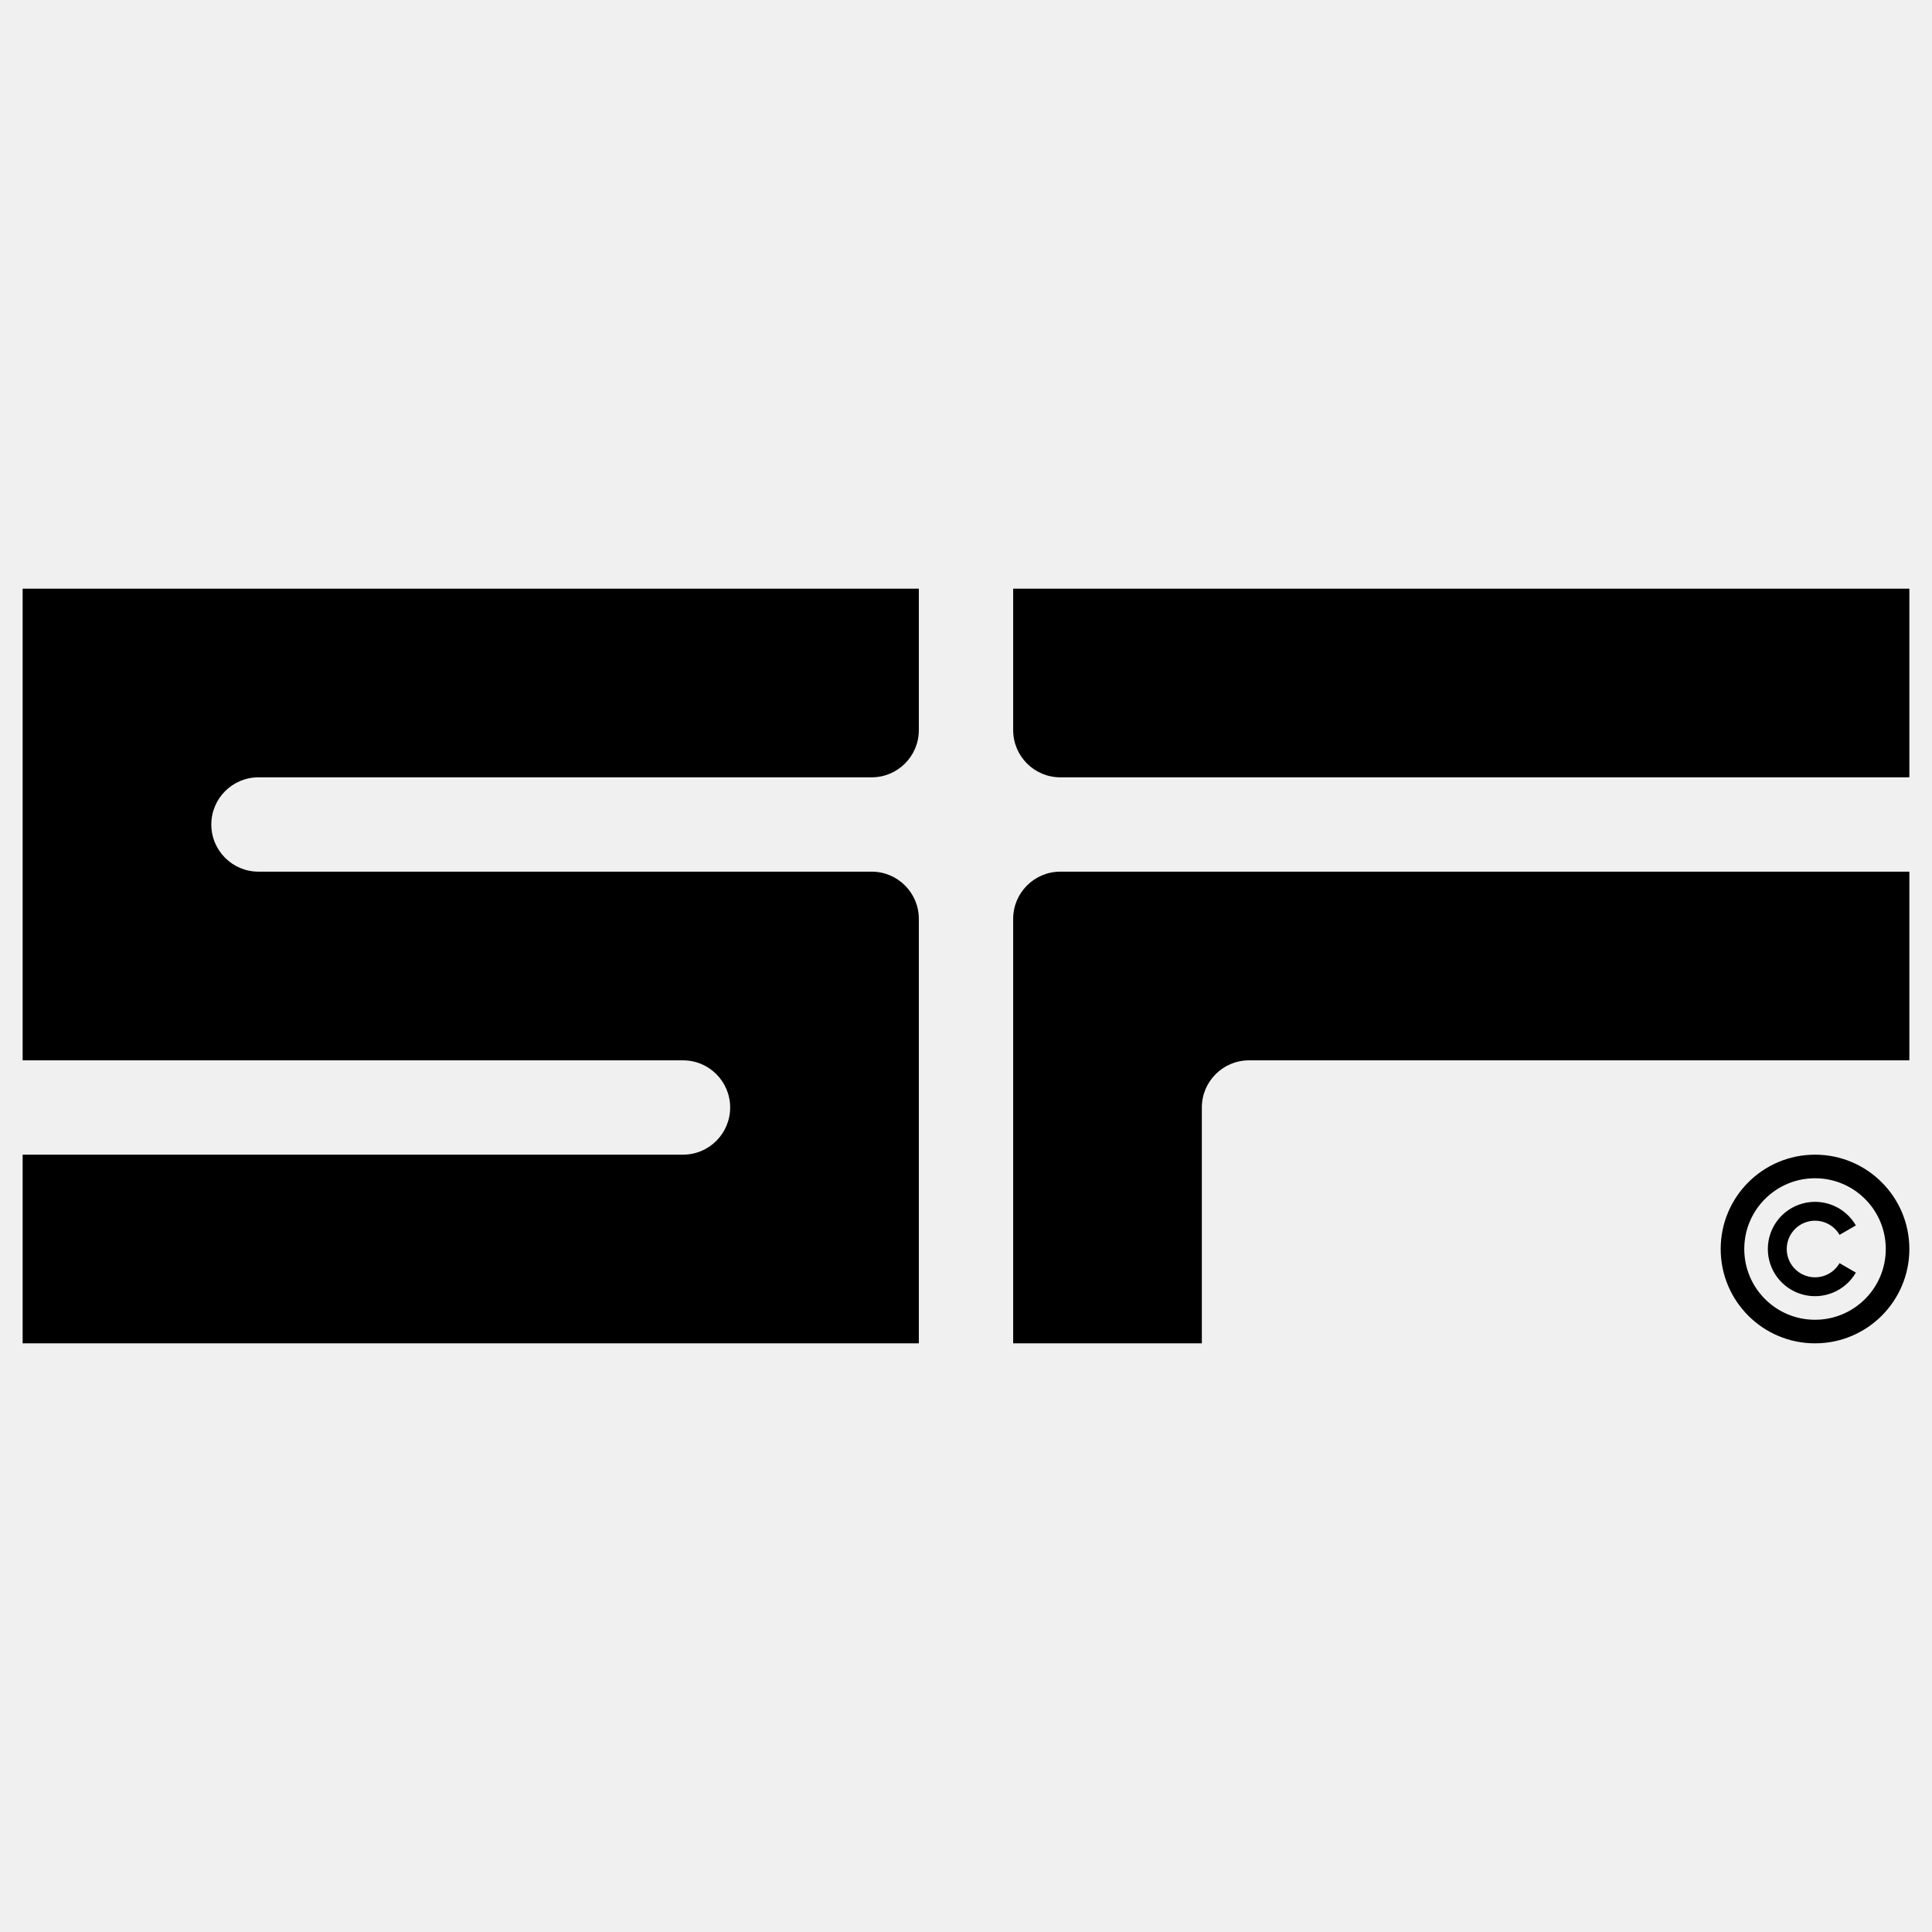
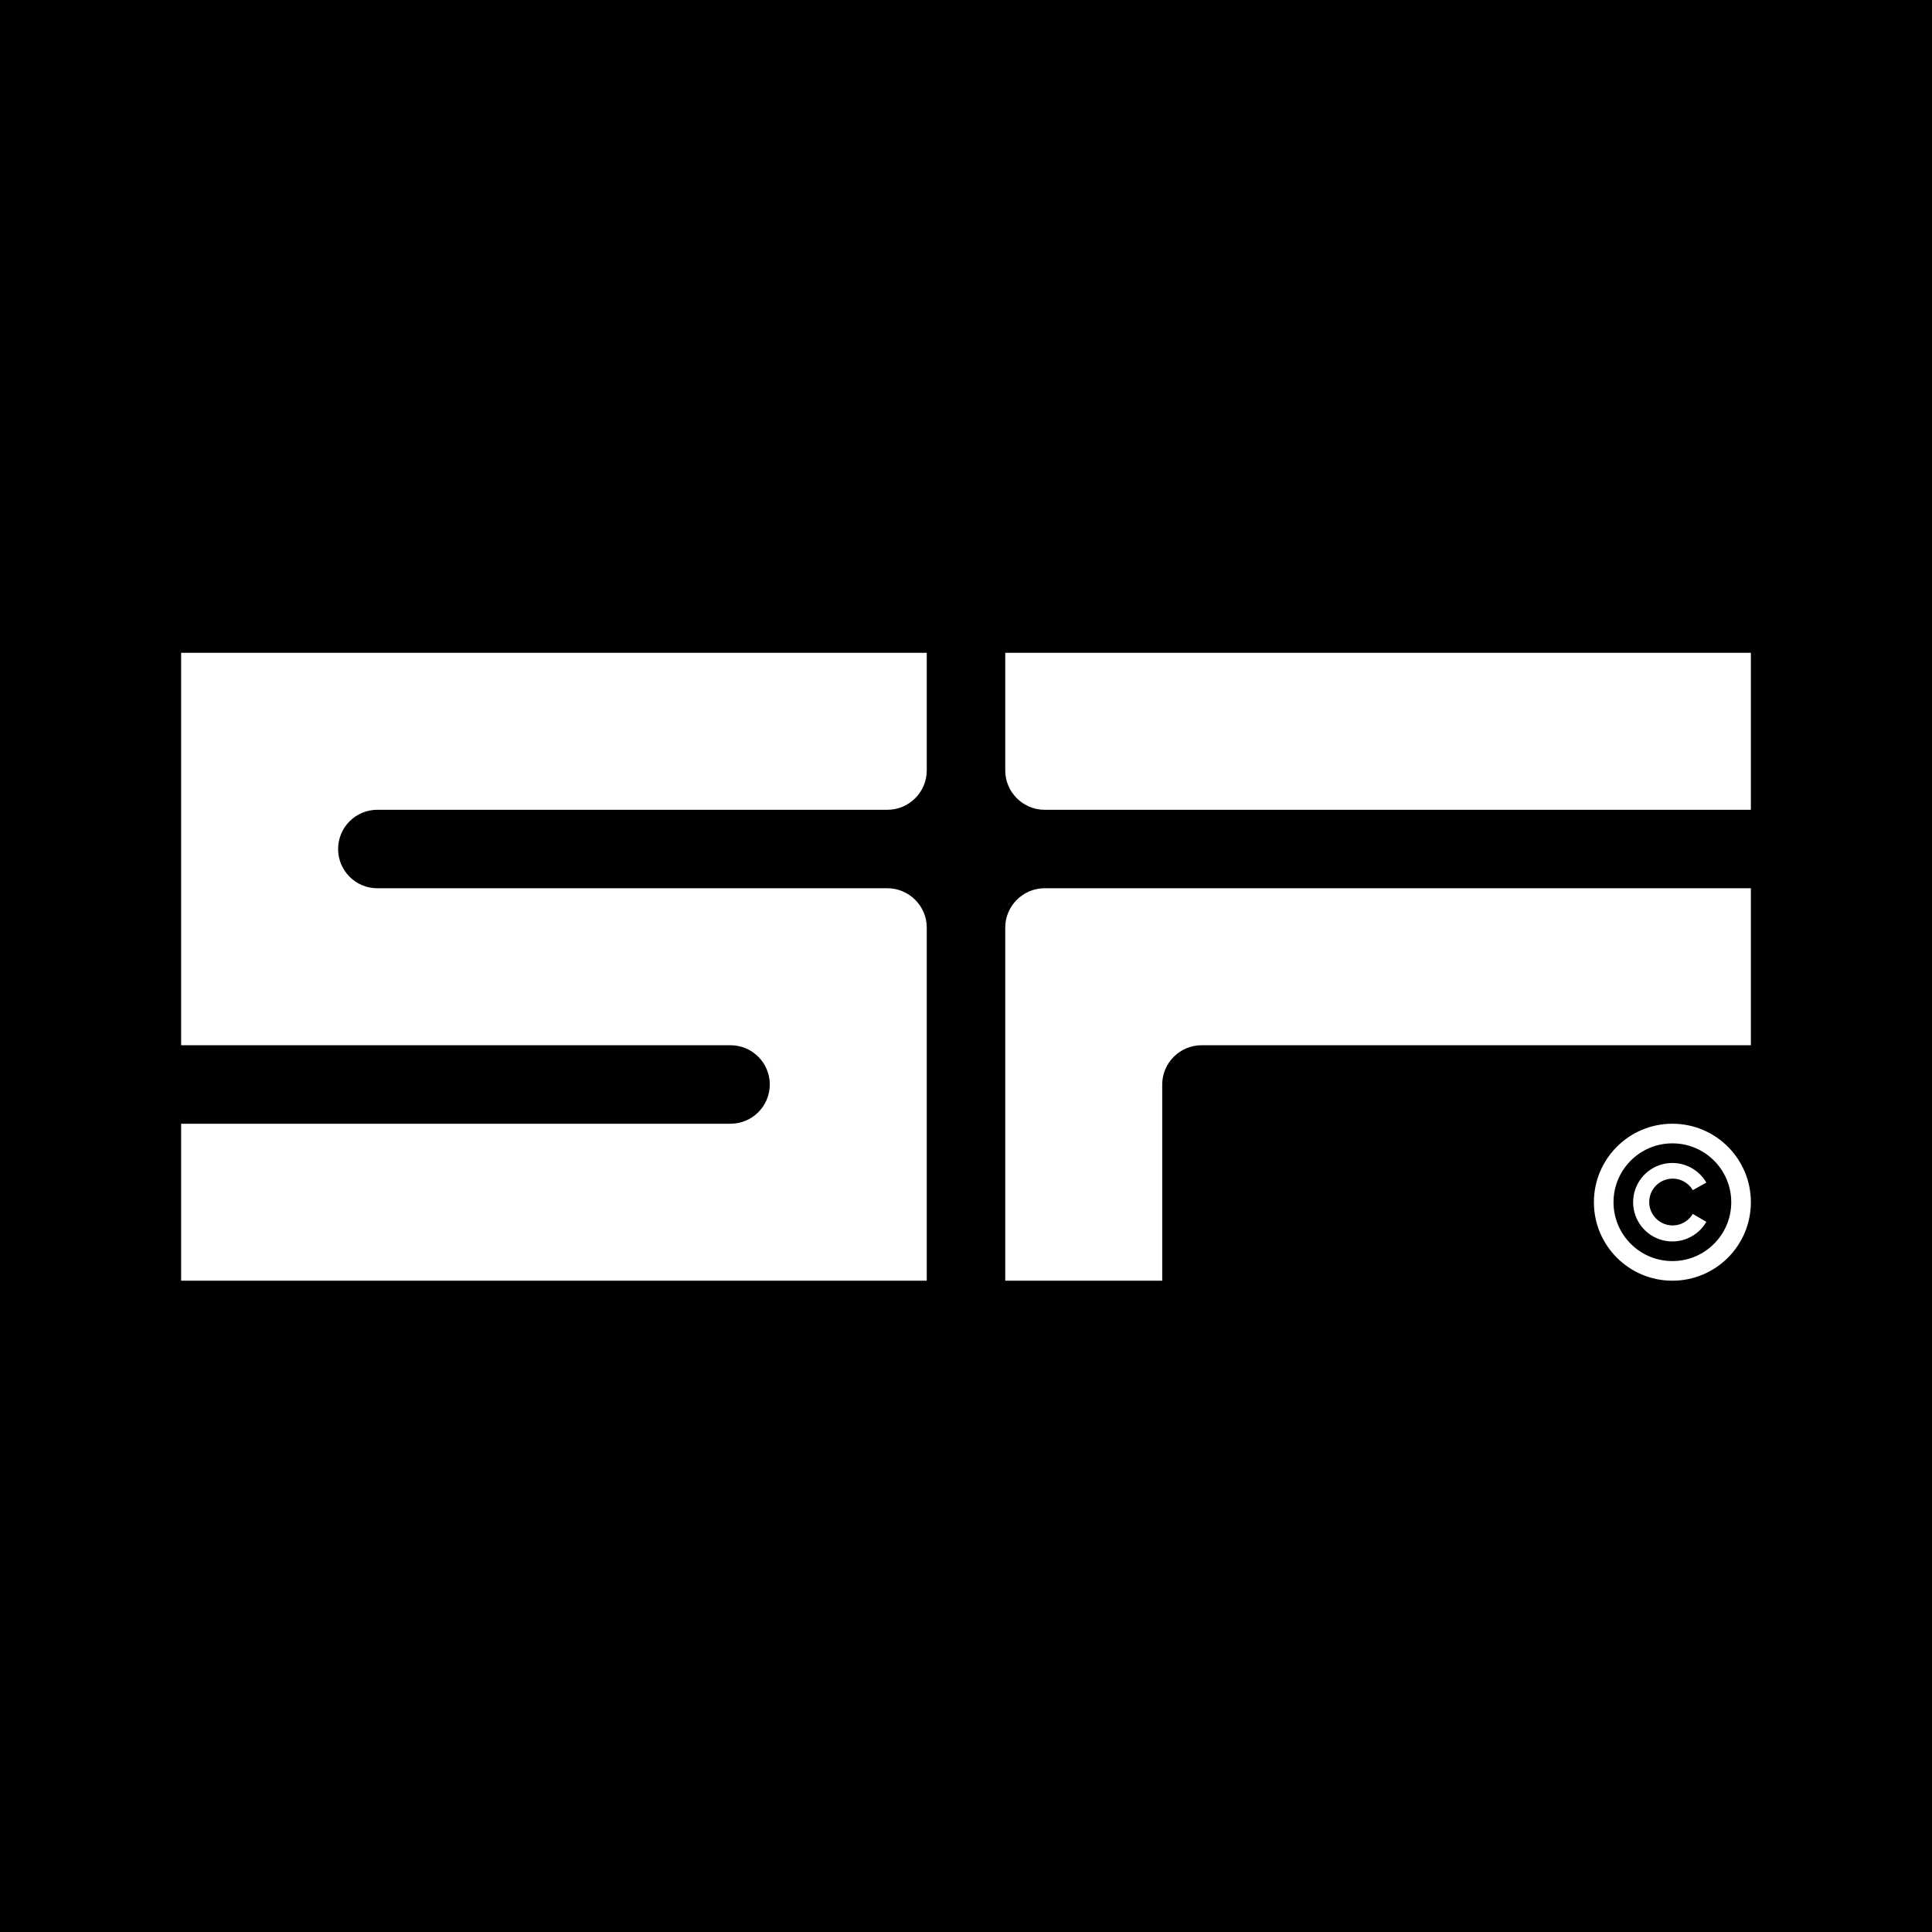
- <svg xmlns="http://www.w3.org/2000/svg" width="512" height="512" fill="none">
-   <style>@media(prefers-color-scheme:dark){.p{fill:#fff}}</style>
-   <path class="p" d="M6 156h237.5v37.5c0 6.9-5.6 12.5-12.5 12.5H68.5a12.5 12.5 0 1 0 0 25H231c6.9 0 12.5 5.6 12.5 12.5V356H6v-50h175a12.5 12.5 0 0 0 0-25H6V156ZM506 156H268.5v37.5c0 6.9 5.6 12.5 12.5 12.5h225v-50ZM506 231H281c-6.9 0-12.5 5.6-12.5 12.5V356h50v-62.5c0-6.9 5.6-12.5 12.5-12.5h175v-50ZM491.82 324.75l-4.32 2.5a7.5 7.5 0 1 0 0 7.5l4.32 2.5a12.5 12.5 0 1 1 0-12.5Z" fill="#000" />
-   <path class="p" fill-rule="evenodd" clip-rule="evenodd" d="M506 331a25 25 0 1 1-50 0 25 25 0 0 1 50 0Zm-6.25 0a18.75 18.75 0 1 1-37.5 0 18.75 18.75 0 0 1 37.5 0Z" fill="#000" />
+ <svg xmlns="http://www.w3.org/2000/svg" fill="none" viewBox="0 0 512 512">
+   <path fill="#000" d="M0 0h512v512H0z" />
+   <path d="M48 173h197.6v31.2c0 5.7-4.7 10.4-10.4 10.4H100a10.4 10.4 0 1 0 0 20.8h135.2c5.7 0 10.4 4.7 10.4 10.4v93.6H48v-41.6h145.6a10.4 10.4 0 1 0 0-20.8H48V173ZM464 173H266.4v31.2c0 5.7 4.7 10.4 10.4 10.4H464V173ZM464 235.4H276.8c-5.7 0-10.4 4.7-10.4 10.4v93.6H308v-52c0-5.7 4.7-10.4 10.4-10.4H464v-41.6ZM452.2 313.4l-3.6 2a6.2 6.2 0 1 0 0 6.3l3.6 2.1a10.4 10.4 0 1 1 0-10.4Z" fill="#fff" />
+   <path fill-rule="evenodd" clip-rule="evenodd" d="M464 318.6a20.8 20.8 0 1 1-41.6 0 20.8 20.8 0 0 1 41.6 0Zm-5.2 0a15.6 15.6 0 1 1-31.2 0 15.6 15.6 0 0 1 31.2 0Z" fill="#fff" />
</svg>
